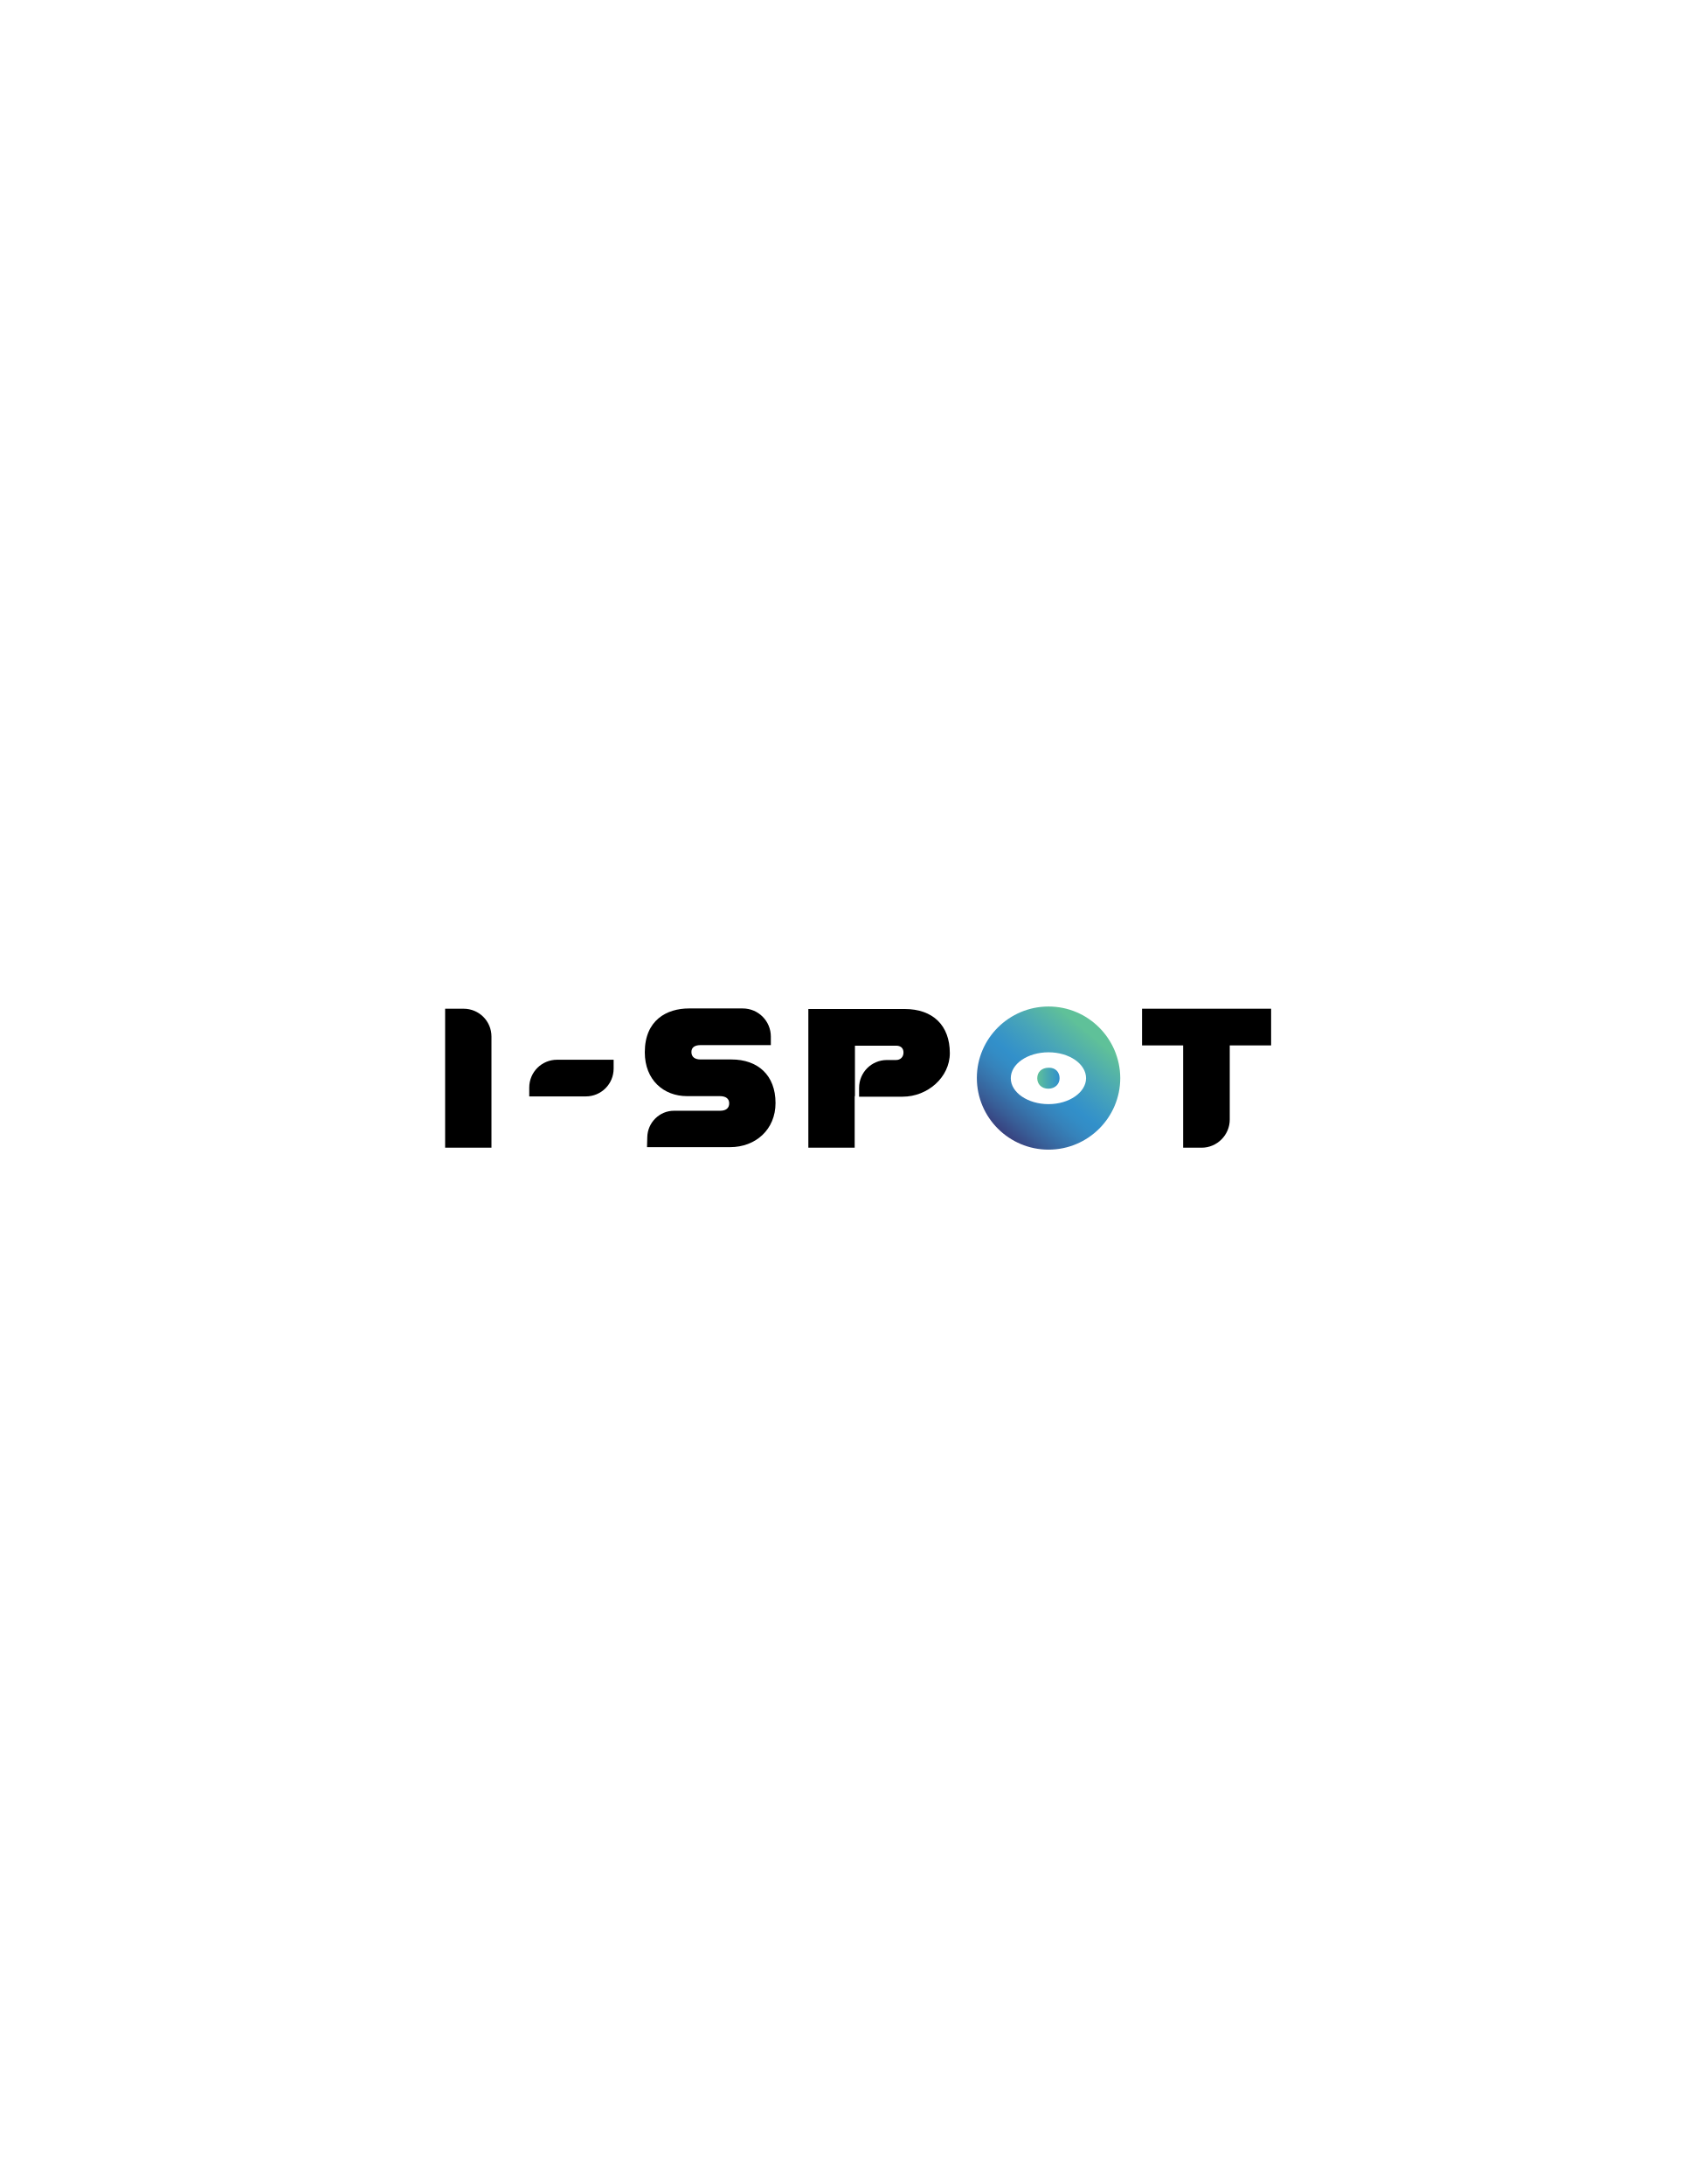
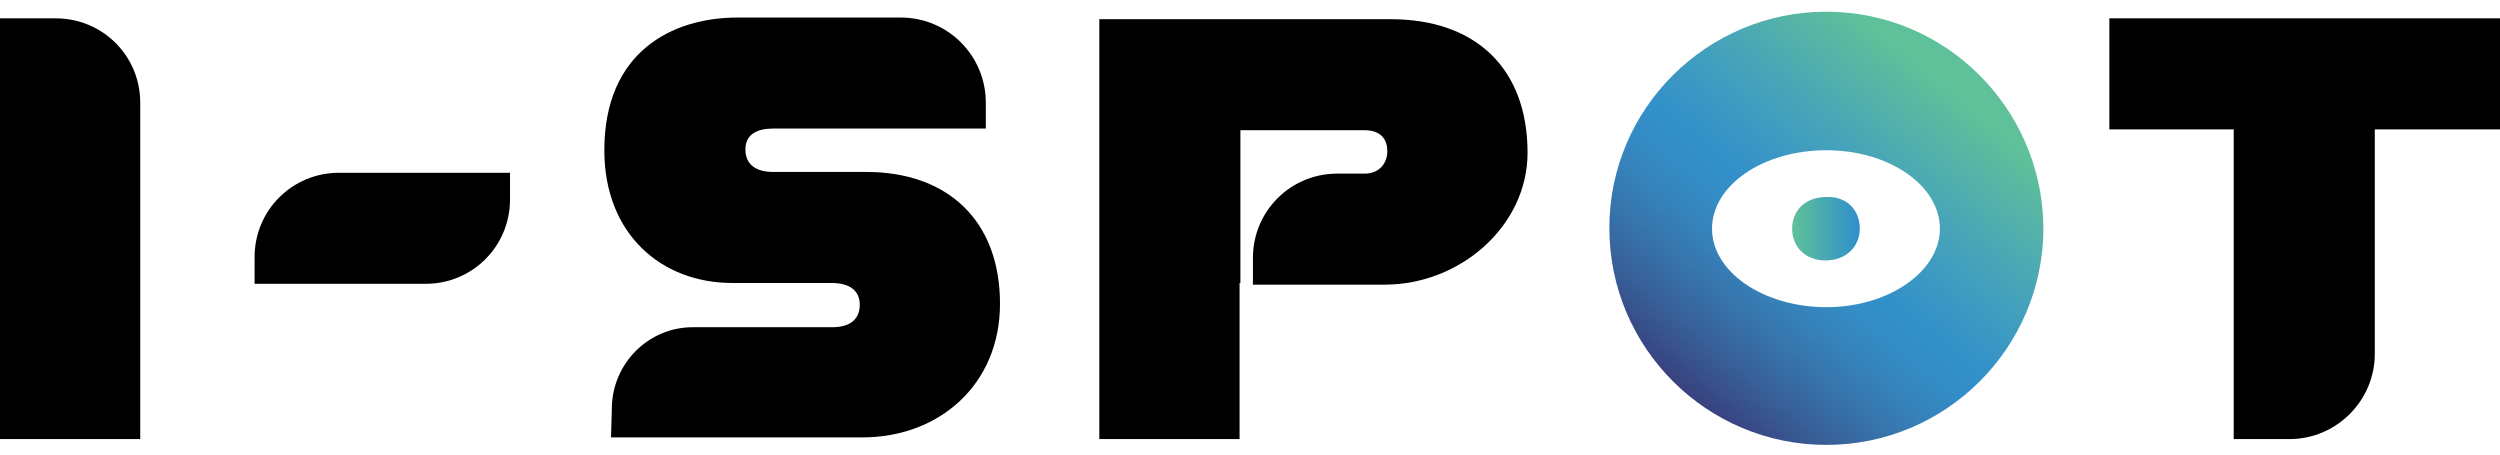
- <svg xmlns="http://www.w3.org/2000/svg" version="1.1" id="Layer_1" x="0px" y="0px" viewBox="0 0 612 792" style="enable-background:new 0 0 612 792;" xml:space="preserve">
+ <svg xmlns="http://www.w3.org/2000/svg" version="1.1" id="Layer_1" x="0px" y="0px" viewBox="0 0 299.5 54.4" style="enable-background:new 0 0 299.5 54.4;" xml:space="preserve">
  <style type="text/css">
	.st0{fill:url(#SVGID_1_);}
	.st1{fill:none;}
- 	.st2{fill:url(#SVGID_00000130619280188251113760000014685900755840768918_);}
+ 	.st2{fill:url(#SVGID_00000155869389959497119440000017394849174740661920_);}
</style>
-   <path d="M161.4,365.8h6.7c5.6,0,10.1,4.5,10.1,10.1v40.3h-16.8V365.8z" />
-   <path d="M202,384.3h20.5v3.2c0,5.6-4.5,10.1-10.1,10.1h-20.5v-3.2C191.9,388.8,196.4,384.3,202,384.3z" />
-   <path d="M234.7,412.4c0.1-5.3,4.4-9.6,9.7-9.6h16.7c2.2,0,3.3-1,3.3-2.7c0-1.6-1.1-2.6-3.4-2.6h-11.9c-8.4,0-15.3-5.8-15.3-15.9  c0-11.7,8-15.9,16-15.9h19.5c5.7,0,10.2,4.6,10.2,10.2v3.1H254c-1.9,0-3.3,0.7-3.3,2.5c0,1.9,1.4,2.7,3.3,2.7h11.2  c9.6,0,16,5.7,16,15.8c0,9.6-7.2,16-16.5,16h-30.1L234.7,412.4z" />
-   <path d="M309.9,397.5v18.7h-16.8v-50.3H328c10.2,0,16.4,5.9,16.4,16c0,8.8-8.1,15.8-17.1,15.8l-15.8,0l0-3.2  c0-5.6,4.5-10.1,10.1-10.1h3.3c1.6,0,2.7-1.1,2.7-2.7c0-1.7-1.1-2.5-2.7-2.5h-14.9v5.2V397.5z" />
-   <path d="M429.1,379.1h-15v-13.3h46.8v13.3h-15v26.9c0,5.6-4.6,10.2-10.2,10.2h-6.7V379.1z" />
-   <linearGradient id="SVGID_1_" gradientUnits="userSpaceOnUse" x1="394.145" y1="374.224" x2="360.818" y2="413.993">
+   <path d="M0,2.2h6.7c5.6,0,10.1,4.5,10.1,10.1v40.3H0V2.2z" />
+   <path d="M40.6,20.7h20.5v3.2C61.1,29.5,56.6,34,51,34H30.5v-3.2C30.5,25.2,35,20.7,40.6,20.7z" />
+   <path d="M73.3,48.8c0.1-5.3,4.4-9.6,9.7-9.6h16.7c2.2,0,3.3-1,3.3-2.7c0-1.6-1.1-2.6-3.4-2.6H87.7c-8.4,0-15.3-5.8-15.3-15.9  c0-11.7,8-15.9,16-15.9h19.5c5.7,0,10.2,4.6,10.2,10.2v3.1H92.6c-1.9,0-3.3,0.7-3.3,2.5c0,1.9,1.4,2.7,3.3,2.7h11.2  c9.6,0,16,5.7,16,15.8c0,9.6-7.2,16-16.5,16H73.2L73.3,48.8z" />
+   <path d="M148.5,33.9v18.7h-16.8V2.3h34.9c10.2,0,16.4,5.9,16.4,16c0,8.8-8.1,15.8-17.1,15.8h-15.8v-3.2c0-5.6,4.5-10.1,10.1-10.1  h3.3c1.6,0,2.7-1.1,2.7-2.7c0-1.7-1.1-2.5-2.7-2.5h-14.9v5.2v13.1H148.5z" />
+   <path d="M267.7,15.5h-15V2.2h46.8v13.3h-15v26.9c0,5.6-4.6,10.2-10.2,10.2h-6.7V15.5H267.7z" />
+   <linearGradient id="SVGID_1_" gradientUnits="userSpaceOnUse" x1="232.783" y1="740.682" x2="199.448" y2="780.46" gradientTransform="matrix(1 0 0 1 0 -730)">
    <stop offset="0" style="stop-color:#5FC199" />
    <stop offset="2.019008e-02" style="stop-color:#5DBD9C" />
    <stop offset="0.229" style="stop-color:#48A5B8" />
    <stop offset="0.382" style="stop-color:#3996C5" />
    <stop offset="0.46" style="stop-color:#3290CA" />
    <stop offset="0.527" style="stop-color:#338CC5" />
    <stop offset="0.611" style="stop-color:#3682BA" />
    <stop offset="0.704" style="stop-color:#3772AA" />
    <stop offset="0.804" style="stop-color:#385E97" />
    <stop offset="0.908" style="stop-color:#384481" />
    <stop offset="0.999" style="stop-color:#36286E" />
  </linearGradient>
-   <path class="st0" d="M380.2,365c-14.3,0-26,11.6-26,25.9c0,14.4,11.7,26,26,26s26-11.6,26-26C406.1,376.6,394.5,365,380.2,365z   M380.2,400.4c-7.5,0-13.7-4.2-13.7-9.4c0-5.2,6.1-9.4,13.7-9.4c7.5,0,13.6,4.2,13.6,9.4C393.8,396.1,387.7,400.4,380.2,400.4z" />
-   <path class="st1" d="M736.4,358c0,5.2-6.1,9.4-13.6,9.4c-7.5,0-13.7-4.2-13.7-9.4c0-5.2,6.1-9.4,13.7-9.4  C730.3,348.5,736.4,352.8,736.4,358z" />
-   <linearGradient id="SVGID_00000152961815579395034880000007084624540954780561_" gradientUnits="userSpaceOnUse" x1="376.061" y1="390.946" x2="384.231" y2="390.946">
+   <path class="st0" d="M218.8,1.4c-14.3,0-26,11.6-26,25.9c0,14.4,11.7,26,26,26s26-11.6,26-26C244.7,13,233.1,1.4,218.8,1.4z   M218.8,36.8c-7.5,0-13.7-4.2-13.7-9.4s6.1-9.4,13.7-9.4c7.5,0,13.6,4.2,13.6,9.4C232.4,32.5,226.3,36.8,218.8,36.8z" />
+   <path class="st1" d="M575-5.6c0,5.2-6.1,9.4-13.6,9.4s-13.7-4.2-13.7-9.4s6.1-9.4,13.7-9.4C568.9-15.1,575-10.8,575-5.6z" />
+   <linearGradient id="SVGID_00000128474203343260945940000003798562034742513335_" gradientUnits="userSpaceOnUse" x1="214.661" y1="757.424" x2="222.831" y2="757.424" gradientTransform="matrix(1 0 0 1 0 -730)">
    <stop offset="0" style="stop-color:#5FC199" />
    <stop offset="1" style="stop-color:#2F8ECD" />
  </linearGradient>
-   <path style="fill:url(#SVGID_00000152961815579395034880000007084624540954780561_);" d="M384.2,391c0,2.1-1.6,3.8-4.1,3.8  c-2.5,0-4-1.7-4-3.8c0-2.2,1.6-3.8,4.1-3.8C382.7,387.1,384.2,388.8,384.2,391z" />
+   <path style="fill:url(#SVGID_00000128474203343260945940000003798562034742513335_);" d="M222.8,27.4c0,2.1-1.6,3.8-4.1,3.8  s-4-1.7-4-3.8c0-2.2,1.6-3.8,4.1-3.8C221.3,23.5,222.8,25.2,222.8,27.4z" />
</svg>
